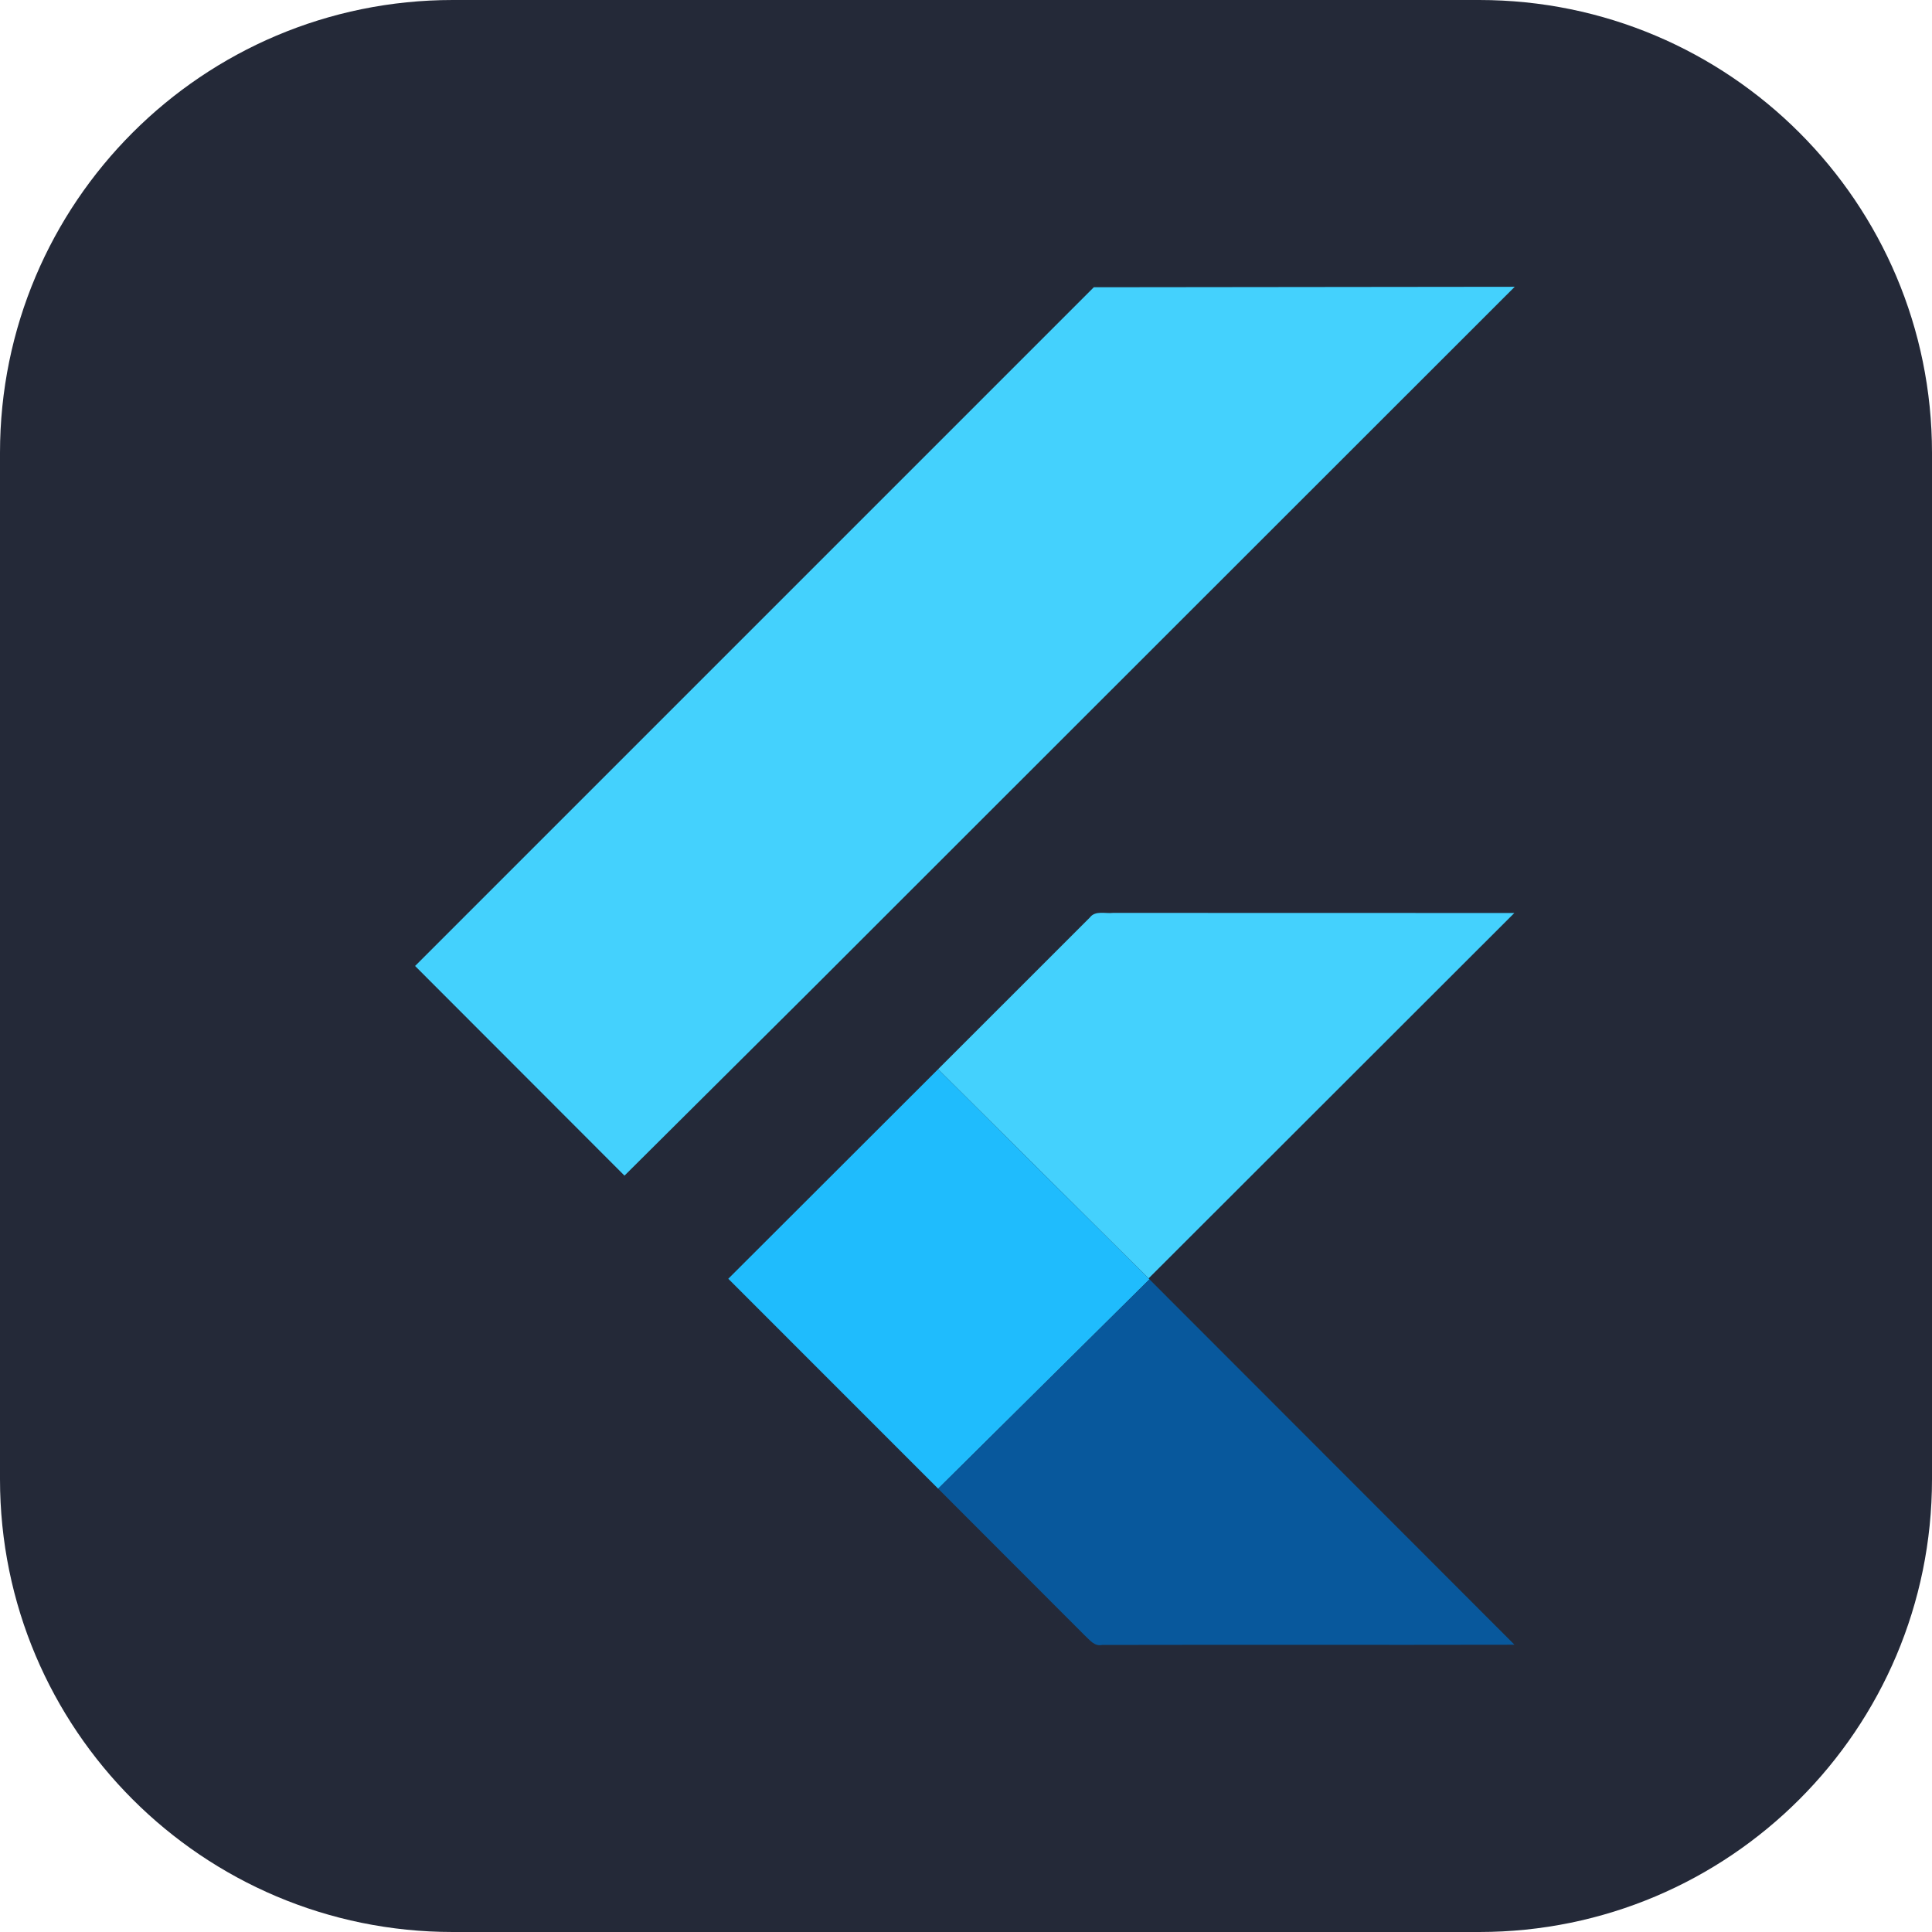
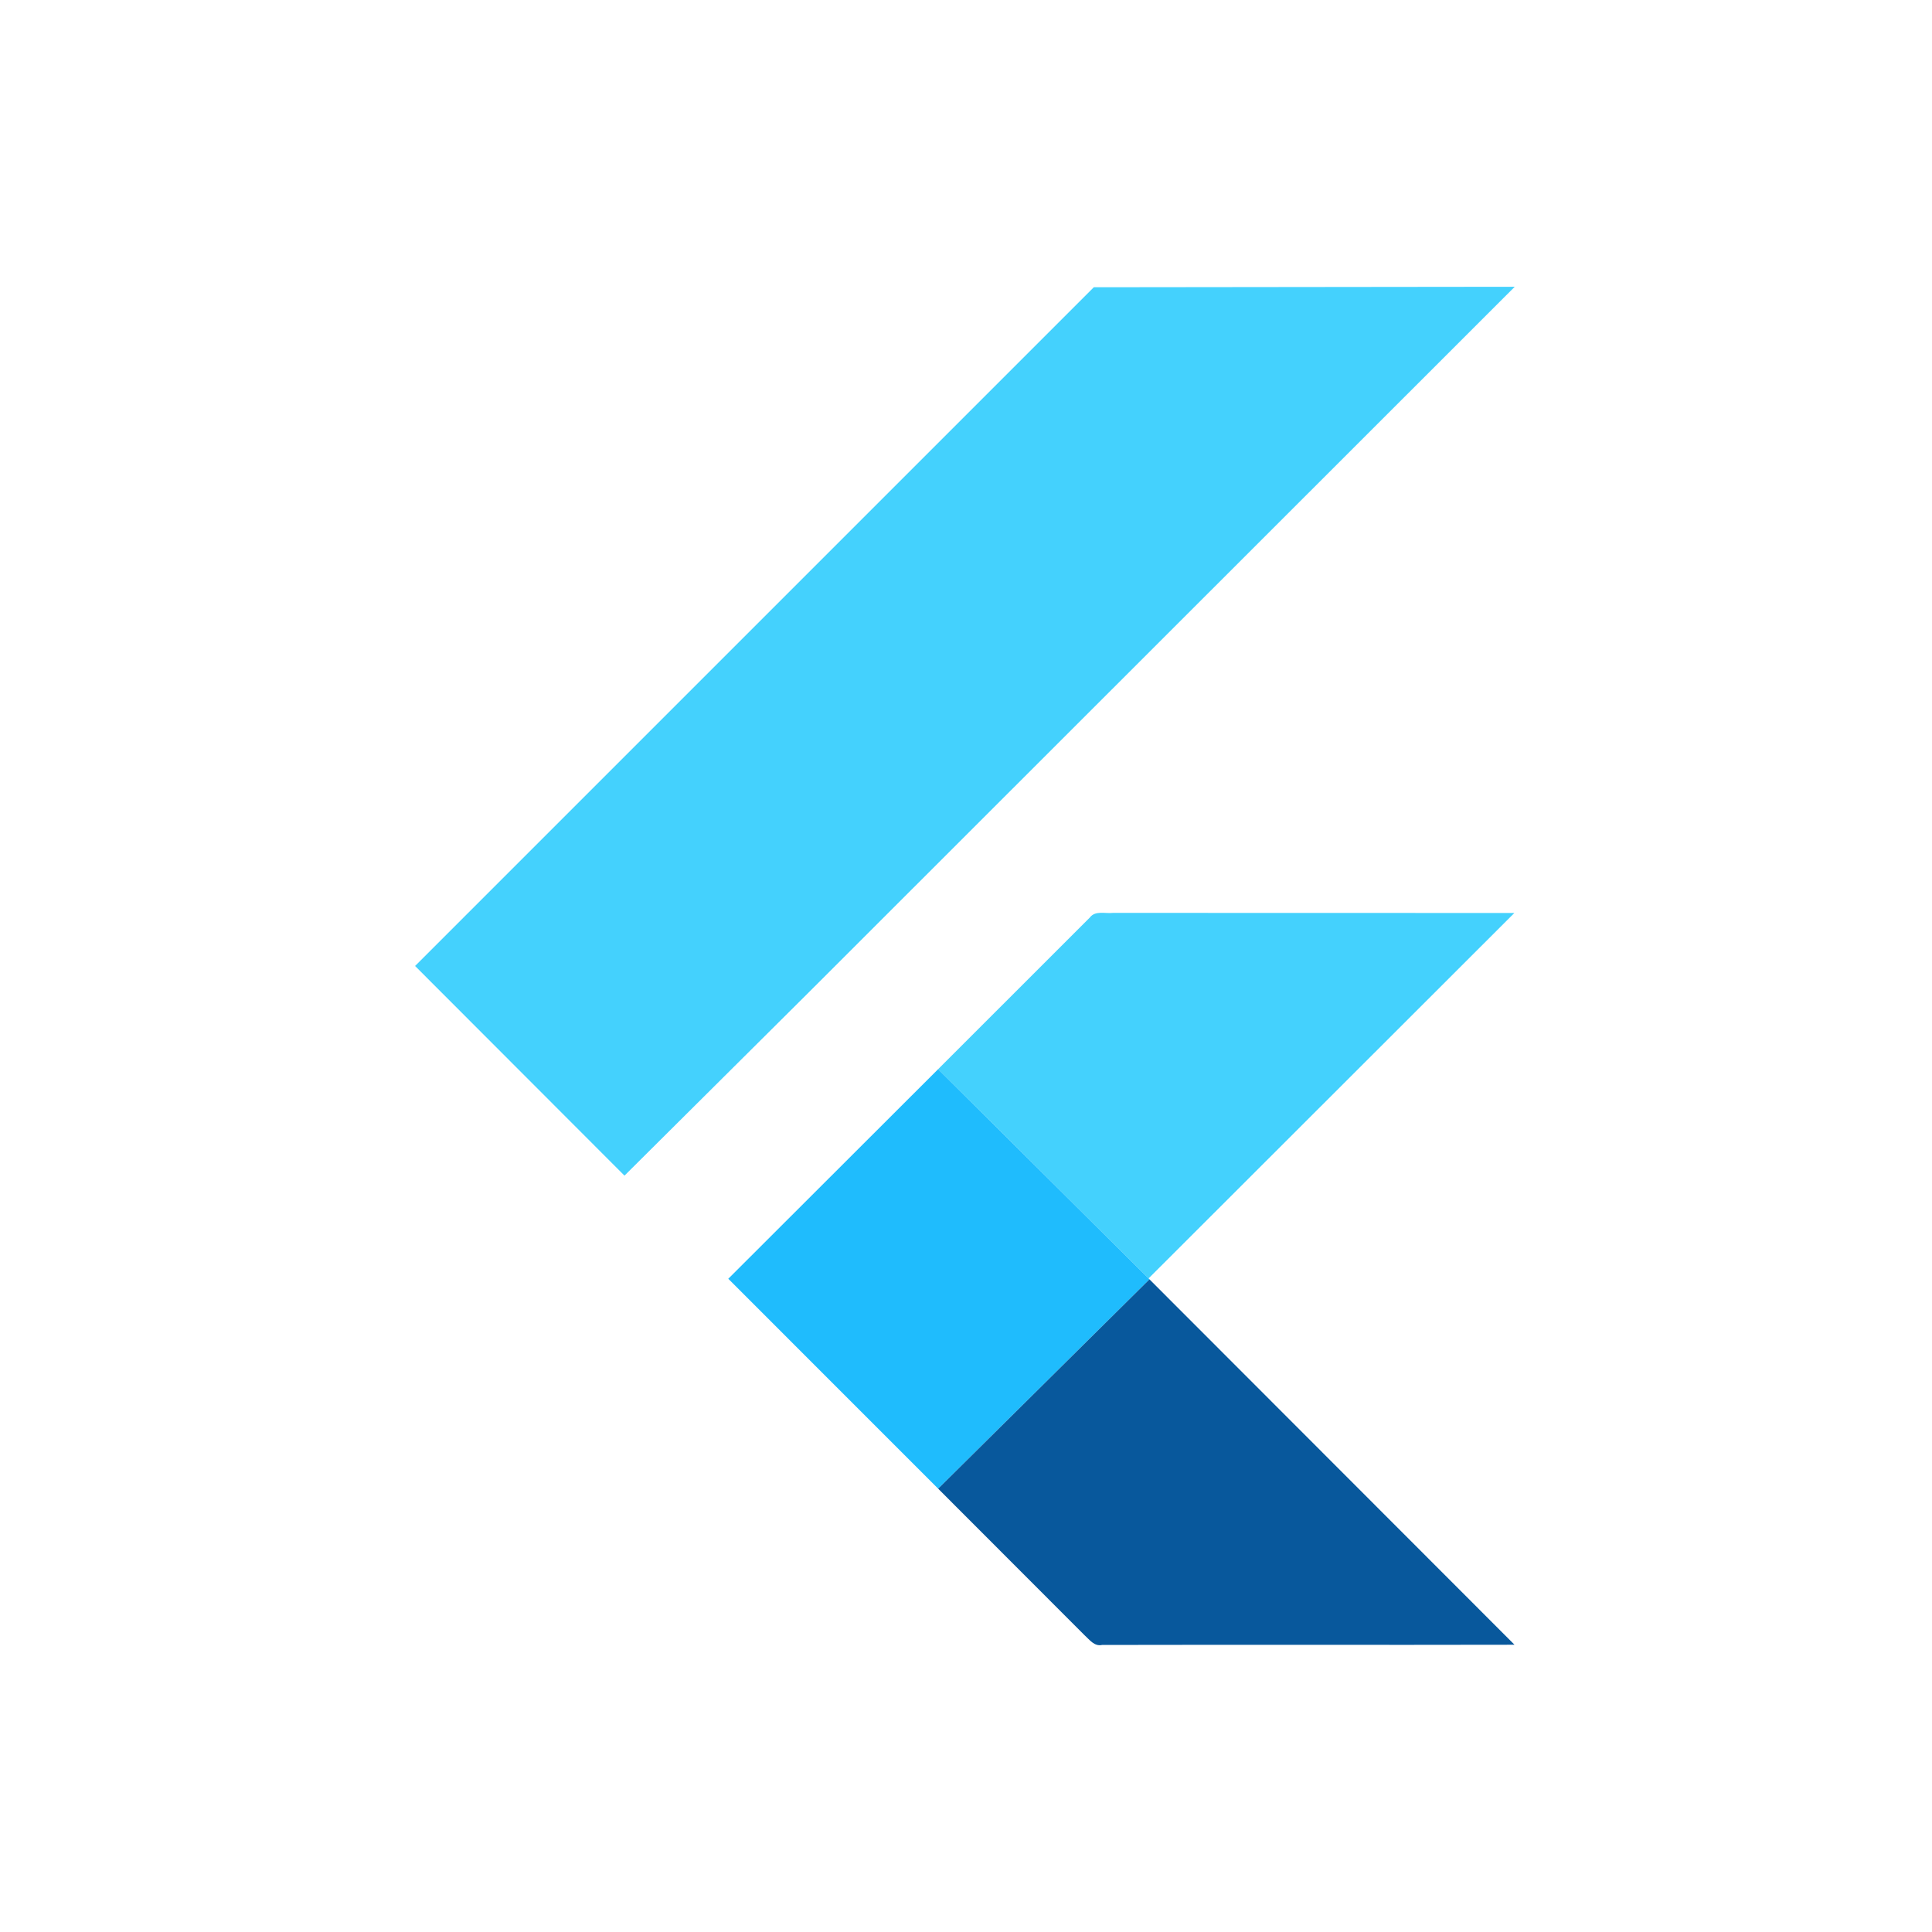
<svg xmlns="http://www.w3.org/2000/svg" width="256" height="256" fill="none" viewBox="0 0 256 256">
-   <rect width="256" height="256" fill="#242938" rx="60" />
-   <path fill="#44D1FD" d="M144.934 38.062L200.709 38L107.134 131.526L82.747 155.777L55 127.996L144.934 38.062ZM144.415 121.569C145.139 120.613 146.471 121.085 147.482 120.962L200.661 120.975L152.194 169.395L124.303 141.675L144.415 121.569Z" />
-   <path fill="#1FBCFD" d="M96.501 169.442L124.303 141.675L152.194 169.395L152.31 169.518L124.31 197.258L96.501 169.442V169.442Z" />
-   <path fill="#08589C" d="M124.31 197.258L152.31 169.518L200.681 217.937C182.461 217.978 164.247 217.923 146.034 217.964C144.996 218.196 144.354 217.247 143.691 216.66L124.31 197.258V197.258Z" />
+   <path fill="#44d1fd" d="M144.934 38.062 200.709 38l-93.575 93.526-24.387 24.251L55 127.996zm-.519 83.507c.724-.956 2.056-.484 3.067-.607l53.179.013-48.467 48.42-27.891-27.72z" />
+   <path fill="#1fbcfd" d="m96.501 169.442 27.802-27.767 27.891 27.72.116.123-28 27.74z" />
+   <path fill="#08589c" d="m124.31 197.258 28-27.74 48.371 48.419c-18.22.041-36.434-.014-54.647.027-1.038.232-1.68-.717-2.343-1.304z" />
</svg>
